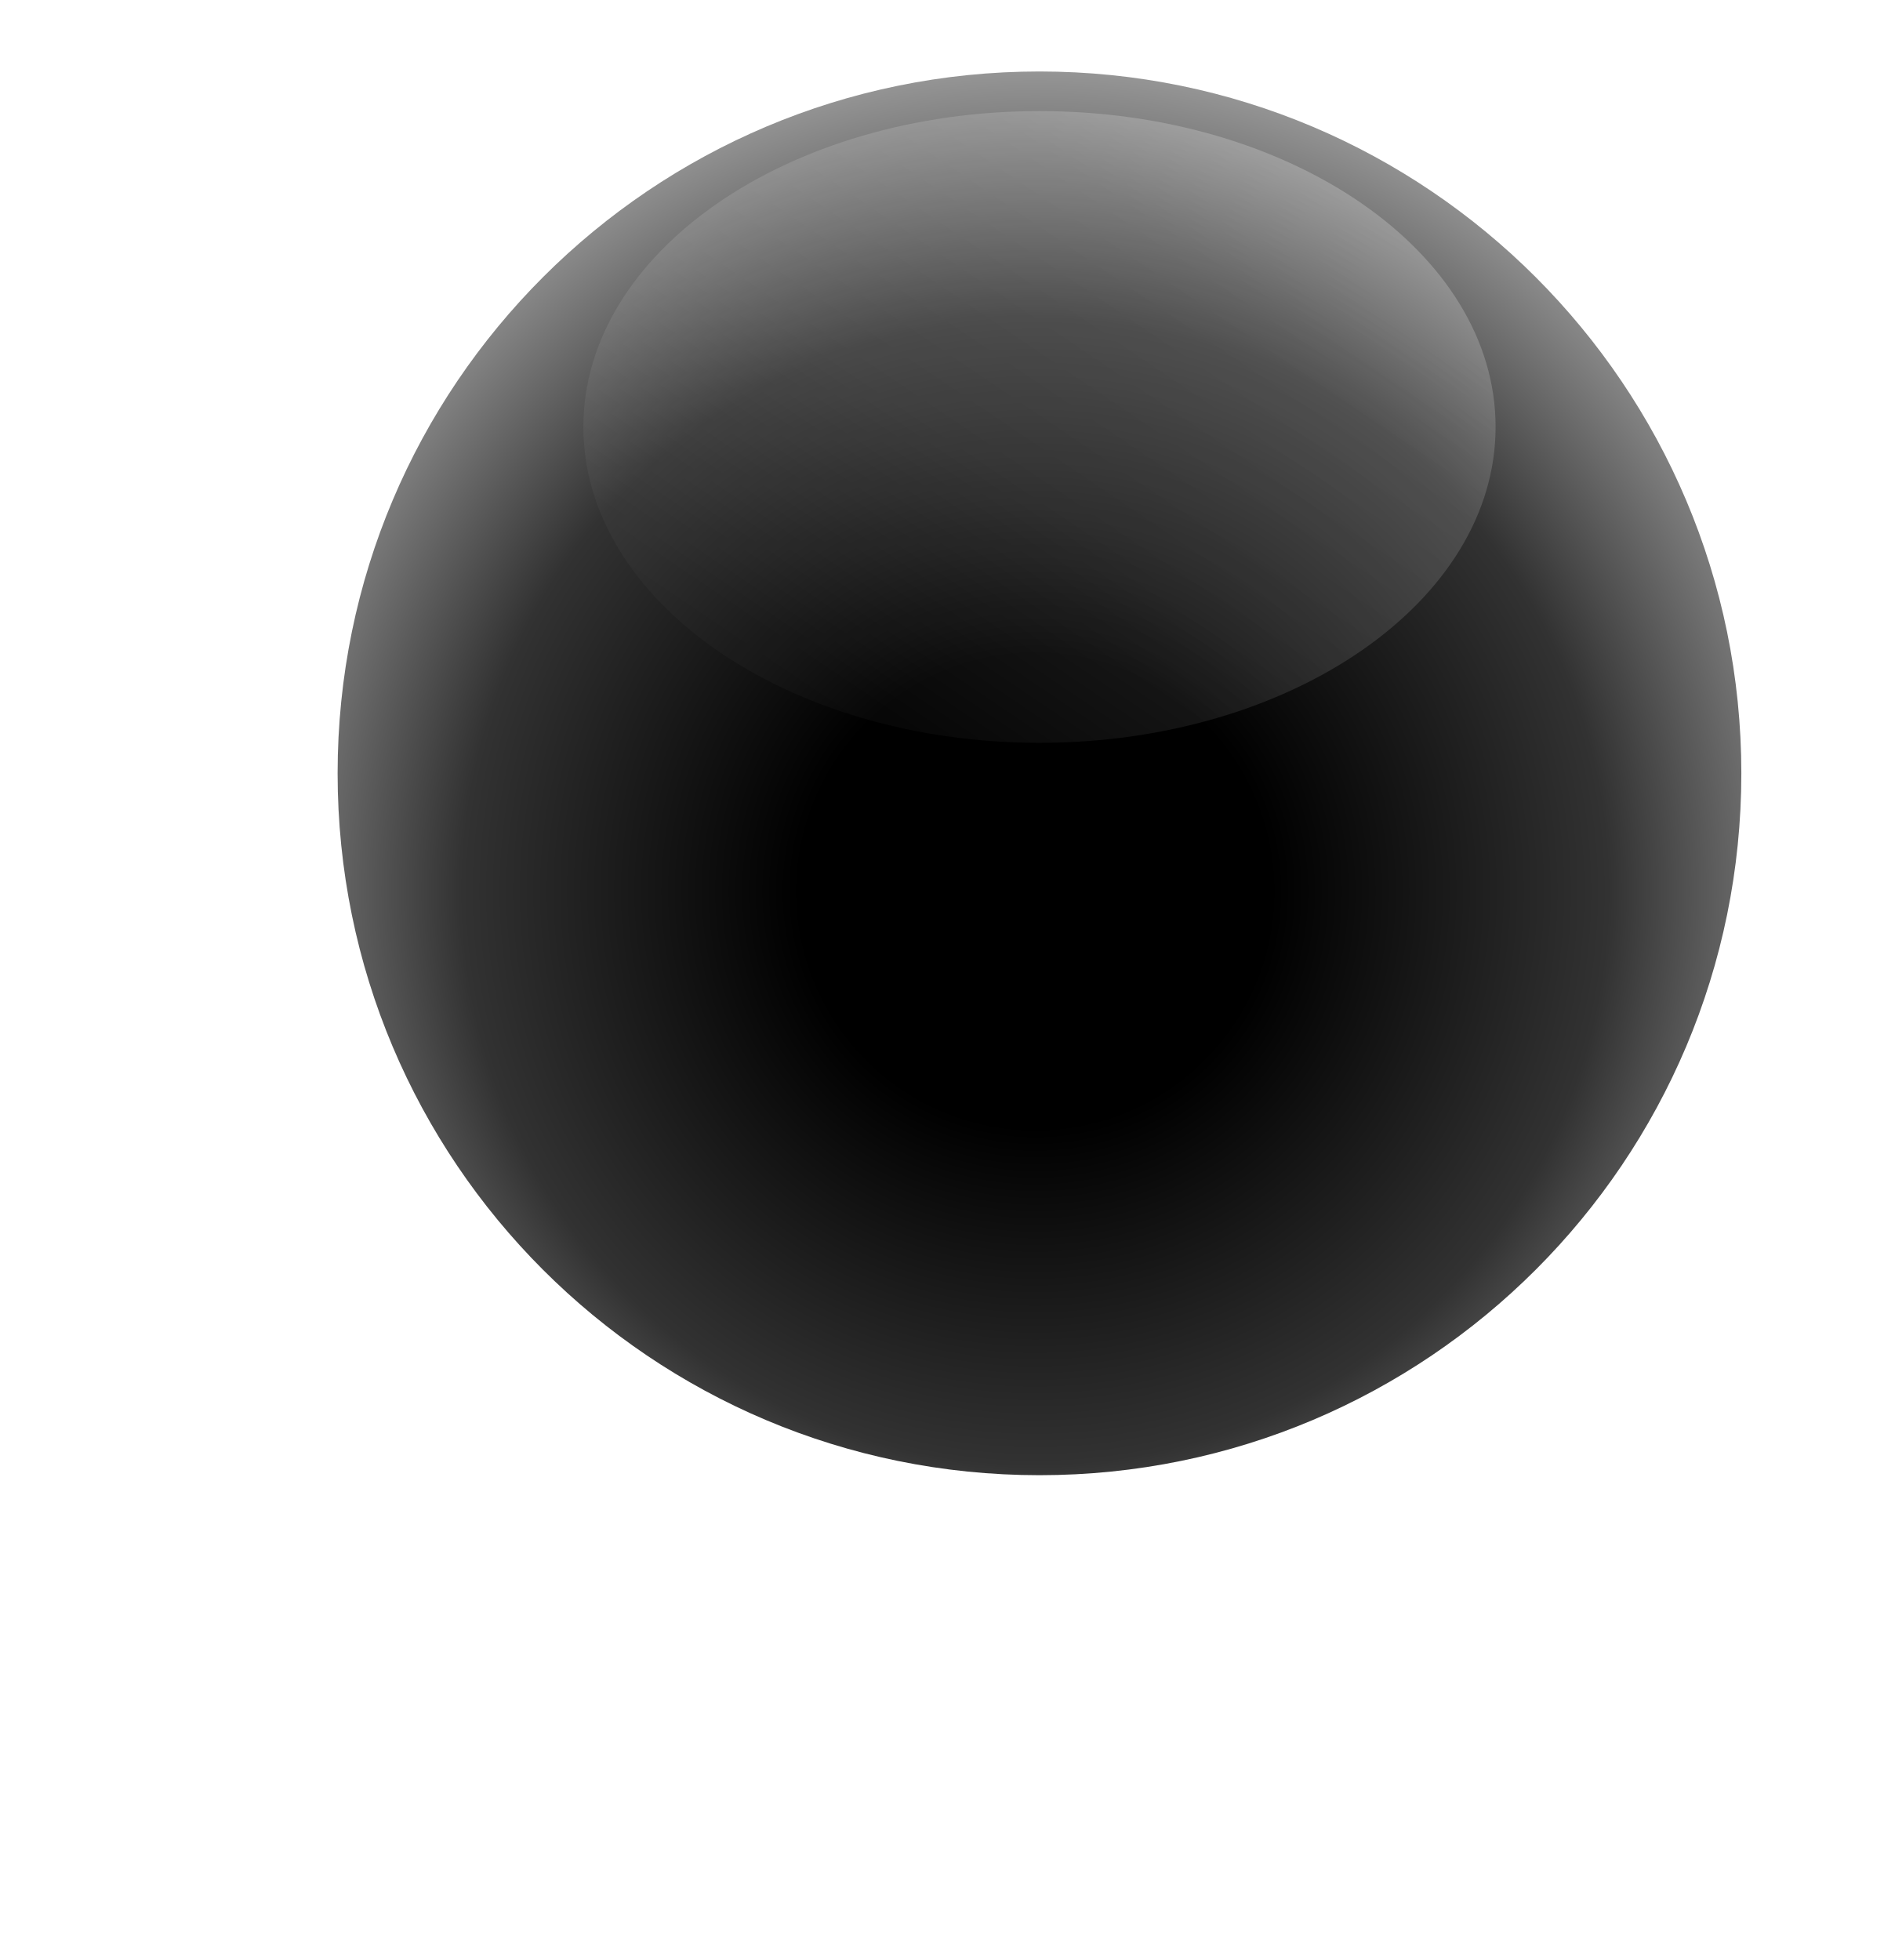
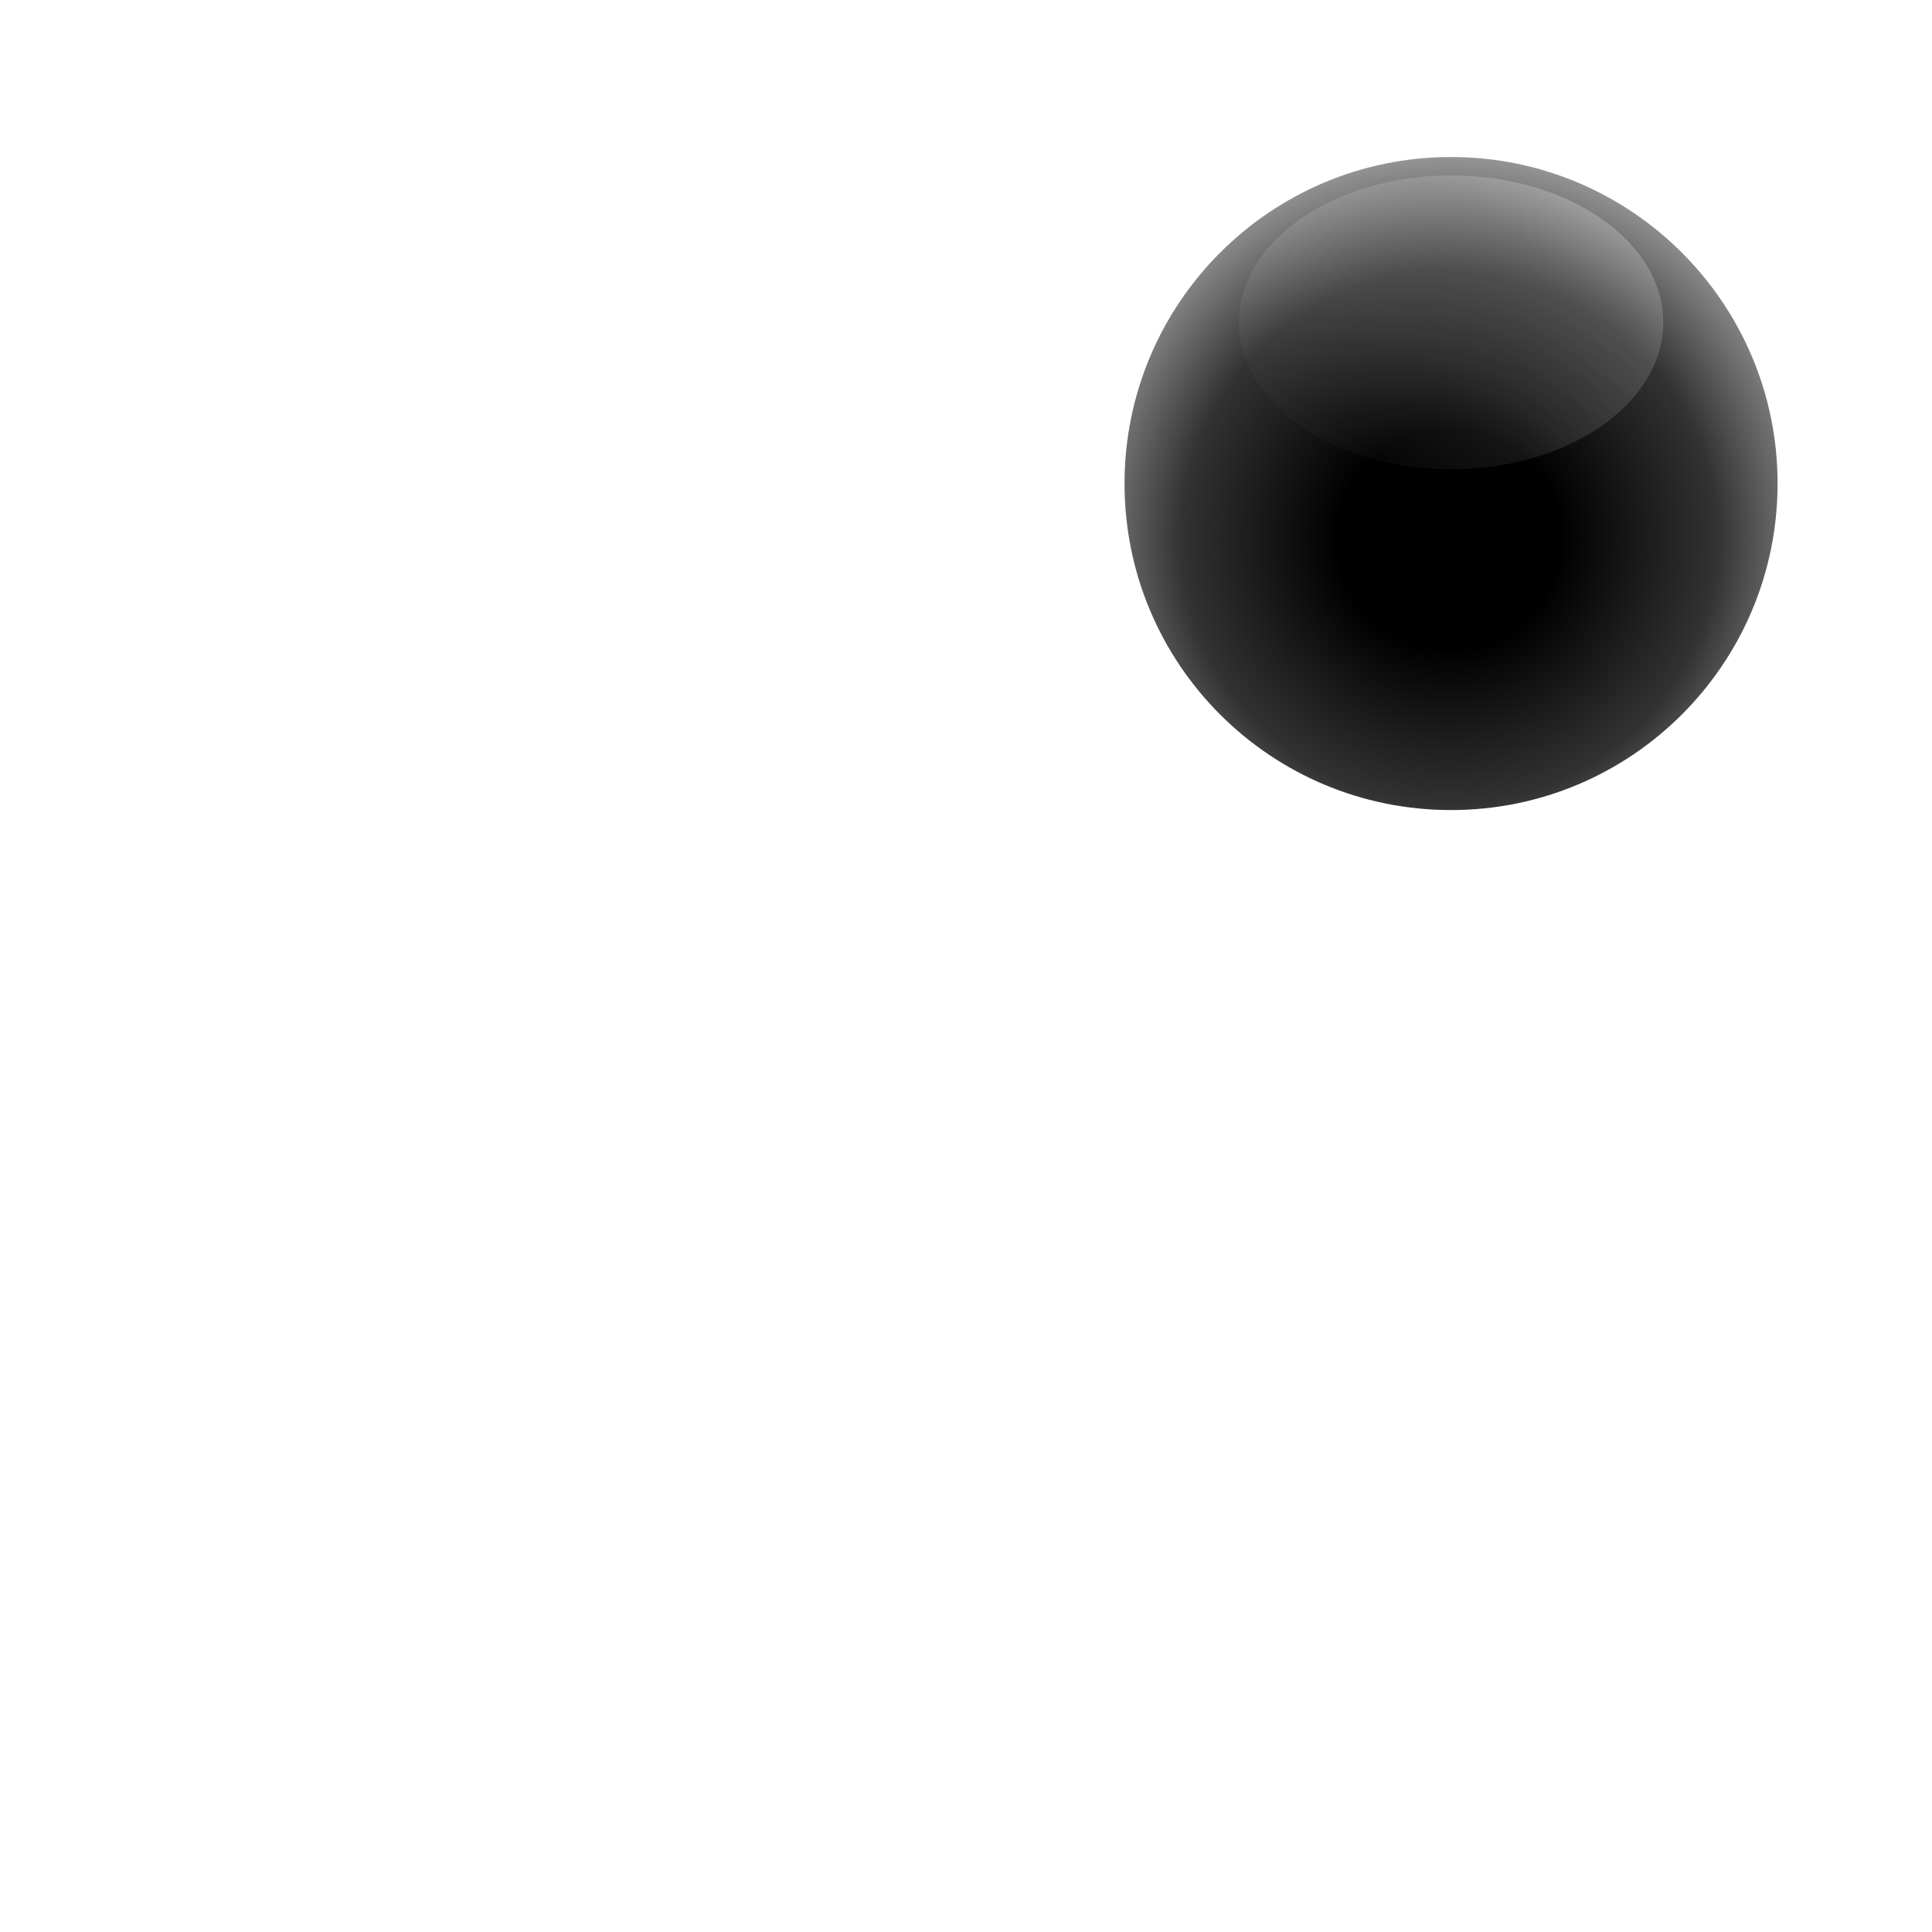
- <svg xmlns="http://www.w3.org/2000/svg" width="74" height="77" viewBox="0 0 74 77" fill="none">
-   <path d="M68.408 30.381C68.408 45.599 56.081 57.954 40.835 57.954C25.59 57.954 13.263 45.626 13.263 30.381C13.263 15.136 25.617 2.808 40.835 2.808C56.054 2.808 68.408 15.163 68.408 30.381Z" fill="url(#paint1_radial_4533_12113)" />
-   <path style="mix-blend-mode:screen" d="M58.754 16.773C58.754 23.618 50.736 29.182 40.836 29.182C30.936 29.182 22.918 23.618 22.918 16.773C22.918 9.927 30.936 4.364 40.836 4.364C50.736 4.364 58.754 9.927 58.754 16.773Z" fill="url(#paint2_linear_4533_12113)" />
+ <svg xmlns="http://www.w3.org/2000/svg" width="160" height="160" viewBox="0 0 160 160" fill="none">
+   <path d="M146.667 39.998C146.667 54.726 134.727 66.665 119.999 66.665C105.271 66.665 93.332 54.726 93.332 39.998C93.332 25.27 105.271 13.331 119.999 13.331C134.727 13.331 146.667 25.27 146.667 39.998Z" fill="#27292F" />
+   <path d="M147.212 40.044C147.212 54.969 135.122 67.086 120.171 67.086C105.219 67.086 93.129 54.996 93.129 40.044C93.129 25.093 105.245 13.003 120.171 13.003C135.096 13.003 147.212 25.119 147.212 40.044Z" fill="url(#paint0_radial_7485_2176)" />
+   <path style="mix-blend-mode:screen" d="M137.744 26.697C137.744 33.41 129.88 38.867 120.171 38.867C110.461 38.867 102.598 33.41 102.598 26.697C102.598 19.983 110.461 14.527 120.171 14.527C129.88 14.527 137.744 19.983 137.744 26.697Z" fill="url(#paint1_linear_7485_2176)" />
  <defs>
-     <radialGradient id="paint0_radial_4533_12113" cx="0" cy="0" r="1" gradientUnits="userSpaceOnUse" gradientTransform="translate(37.0726 39.6818) scale(36.9545 36.9545)">
-       <stop stop-color="#656A6E" />
-       <stop offset="0.35" stop-color="#A6A9AB" />
-       <stop offset="0.65" stop-color="#D6D7D8" />
-       <stop offset="0.87" stop-color="#F3F4F4" />
-       <stop offset="1" stop-color="white" />
-     </radialGradient>
-     <radialGradient id="paint1_radial_4533_12113" cx="0" cy="0" r="1" gradientUnits="userSpaceOnUse" gradientTransform="translate(40.6718 35.0173) scale(33.0818)">
+     <radialGradient id="paint0_radial_7485_2176" cx="0" cy="0" r="1" gradientUnits="userSpaceOnUse" gradientTransform="translate(120.01 44.5914) scale(32.4446)">
      <stop offset="0.28" />
      <stop offset="0.68" stop-color="#323232" />
      <stop offset="1" stop-color="#9E9E9E" />
    </radialGradient>
-     <linearGradient id="paint2_linear_4533_12113" x1="19.563" y1="48.355" x2="58.918" y2="-10.009" gradientUnits="userSpaceOnUse">
+     <linearGradient id="paint1_linear_7485_2176" x1="99.308" y1="57.67" x2="137.904" y2="0.431" gradientUnits="userSpaceOnUse">
      <stop offset="0.08" />
      <stop offset="0.21" />
      <stop offset="0.36" stop-color="#070707" />
      <stop offset="0.51" stop-color="#1C1C1C" />
      <stop offset="0.67" stop-color="#272727" />
      <stop offset="0.83" stop-color="#4D4D4D" />
      <stop offset="0.99" stop-color="#7C7C7C" />
      <stop offset="1" stop-color="#808080" />
    </linearGradient>
  </defs>
</svg>
